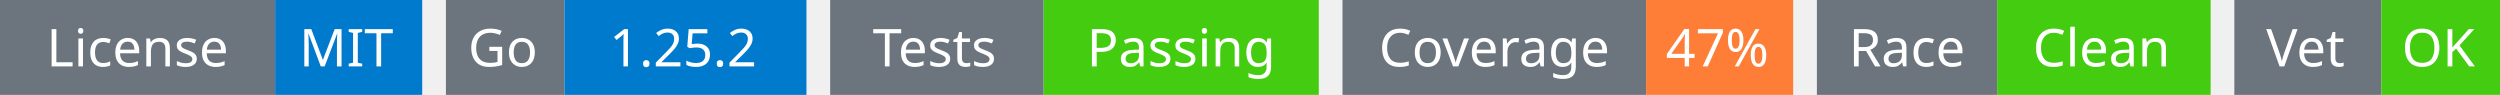
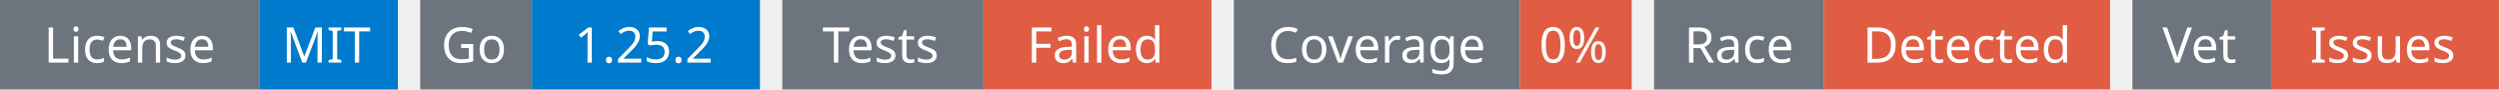
- <svg xmlns="http://www.w3.org/2000/svg" width="527" height="20" viewBox="0 0 527 20">
+ <svg xmlns="http://www.w3.org/2000/svg" width="559" height="20" viewBox="0 0 559 20">
  <g transform="translate(0, 0)">
    <rect x="0" y="0" width="58" height="20" fill="#6c757d" />
    <rect x="58" y="0" width="31" height="20" fill="#007acc" />
    <text x="29" y="14" text-anchor="middle" font-family="sans-serif" font-size="11" fill="white">License</text>
    <text x="73" y="14" text-anchor="middle" font-family="sans-serif" font-size="11" fill="white">MIT</text>
  </g>
  <g transform="translate(94, 0)">
    <rect x="0" y="0" width="25" height="20" fill="#6c757d" />
    <rect x="25" y="0" width="51" height="20" fill="#007acc" />
    <text x="12" y="14" text-anchor="middle" font-family="sans-serif" font-size="11" fill="white">Go</text>
    <text x="50" y="14" text-anchor="middle" font-family="sans-serif" font-size="11" fill="white">1.25.2</text>
  </g>
  <g transform="translate(175, 0)">
    <rect x="0" y="0" width="45" height="20" fill="#6c757d" />
-     <rect x="45" y="0" width="58" height="20" fill="#4c1" />
+     <rect x="45" y="0" width="51" height="20" fill="#e05d44" />
    <text x="22" y="14" text-anchor="middle" font-family="sans-serif" font-size="11" fill="white">Tests</text>
-     <text x="74" y="14" text-anchor="middle" font-family="sans-serif" font-size="11" fill="white">Passing</text>
+     <text x="70" y="14" text-anchor="middle" font-family="sans-serif" font-size="11" fill="white">Failed</text>
  </g>
-   <g transform="translate(283, 0)">
+   <g transform="translate(276, 0)">
    <rect x="0" y="0" width="64" height="20" fill="#6c757d" />
-     <rect x="64" y="0" width="31" height="20" fill="#fe7d37" />
+     <rect x="64" y="0" width="25" height="20" fill="#e05d44" />
    <text x="32" y="14" text-anchor="middle" font-family="sans-serif" font-size="11" fill="white">Coverage</text>
-     <text x="79" y="14" text-anchor="middle" font-family="sans-serif" font-size="11" fill="white">47%</text>
+     <text x="76" y="14" text-anchor="middle" font-family="sans-serif" font-size="11" fill="white">0%</text>
  </g>
-   <g transform="translate(383, 0)">
+   <g transform="translate(370, 0)">
    <rect x="0" y="0" width="38" height="20" fill="#6c757d" />
-     <rect x="38" y="0" width="45" height="20" fill="#4c1" />
+     <rect x="38" y="0" width="64" height="20" fill="#e05d44" />
    <text x="19" y="14" text-anchor="middle" font-family="sans-serif" font-size="11" fill="white">Race</text>
-     <text x="60" y="14" text-anchor="middle" font-family="sans-serif" font-size="11" fill="white">Clean</text>
+     <text x="70" y="14" text-anchor="middle" font-family="sans-serif" font-size="11" fill="white">Detected</text>
  </g>
-   <g transform="translate(471, 0)">
+   <g transform="translate(477, 0)">
    <rect x="0" y="0" width="31" height="20" fill="#6c757d" />
-     <rect x="31" y="0" width="25" height="20" fill="#4c1" />
+     <rect x="31" y="0" width="51" height="20" fill="#e05d44" />
    <text x="15" y="14" text-anchor="middle" font-family="sans-serif" font-size="11" fill="white">Vet</text>
-     <text x="43" y="14" text-anchor="middle" font-family="sans-serif" font-size="11" fill="white">OK</text>
+     <text x="56" y="14" text-anchor="middle" font-family="sans-serif" font-size="11" fill="white">Issues</text>
  </g>
</svg>
